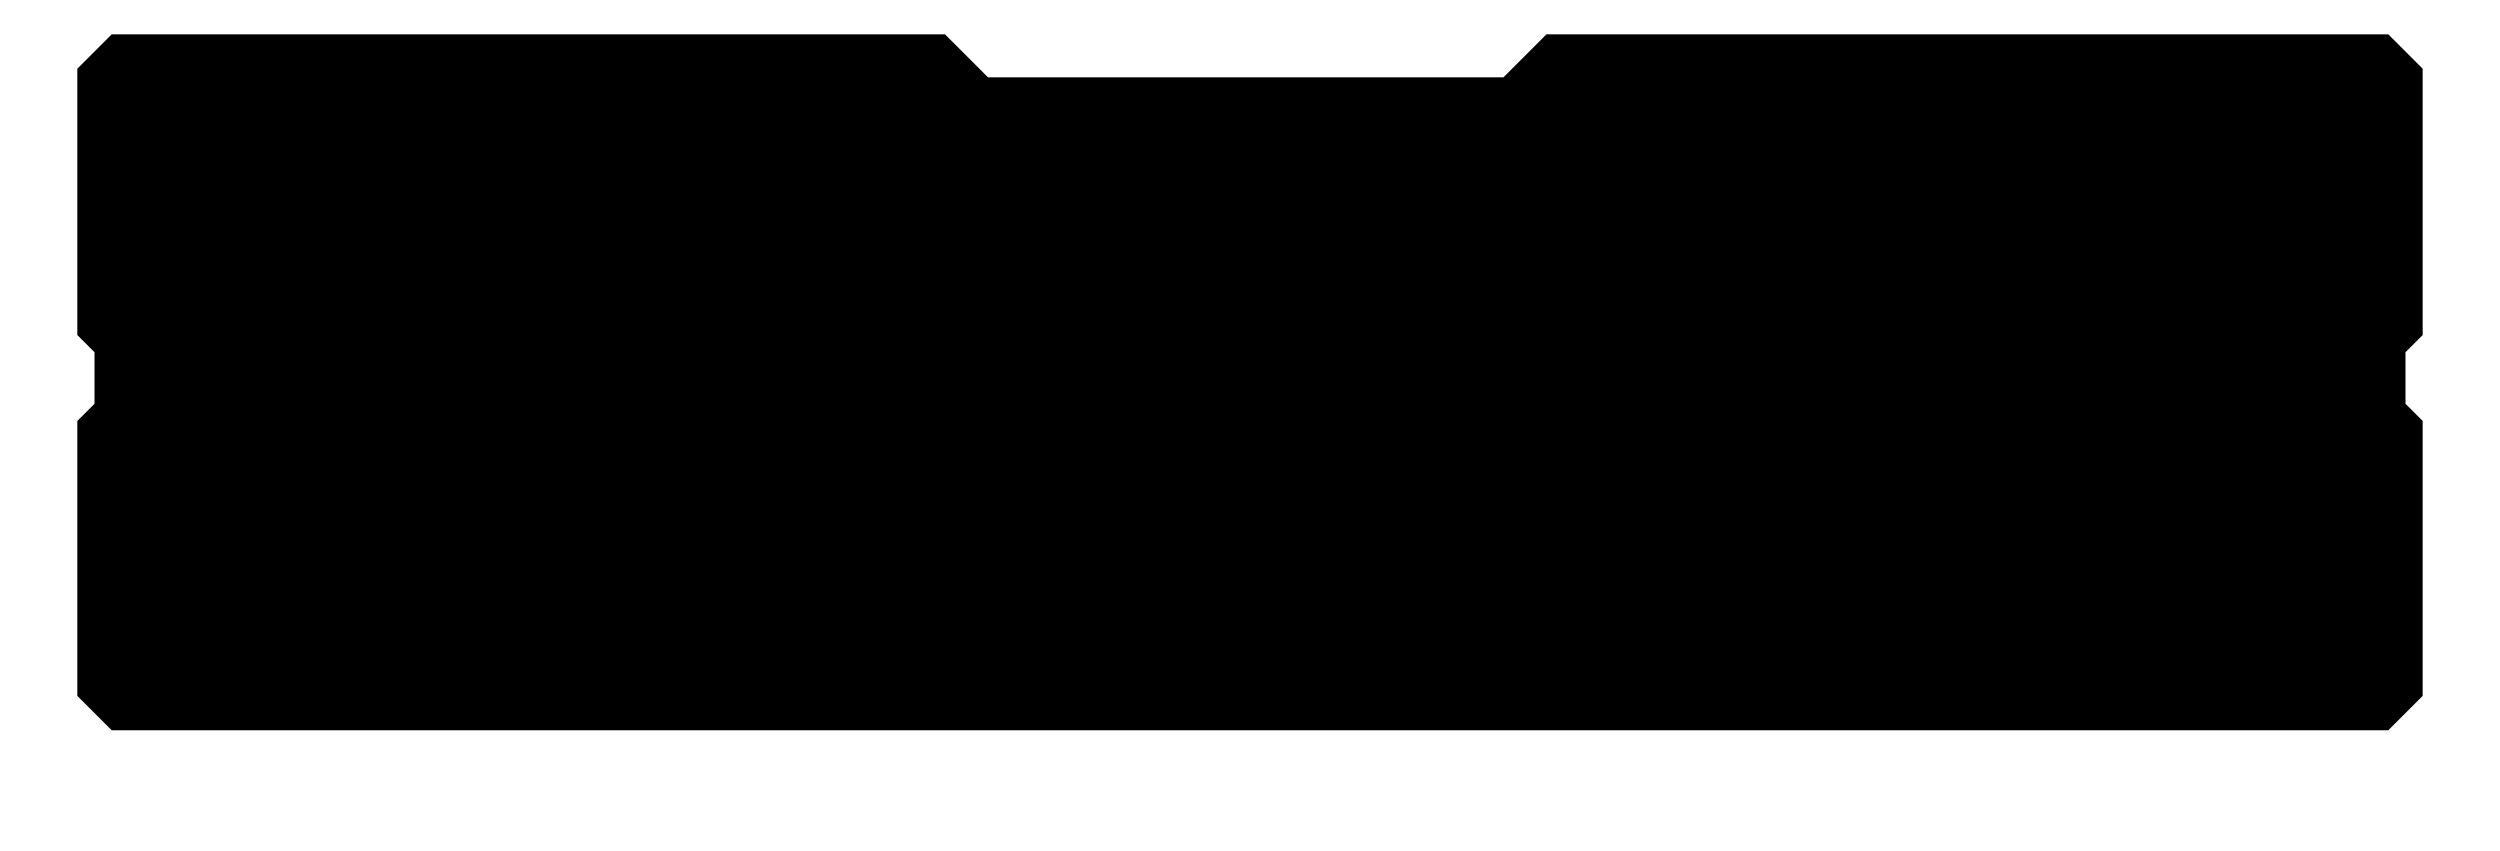
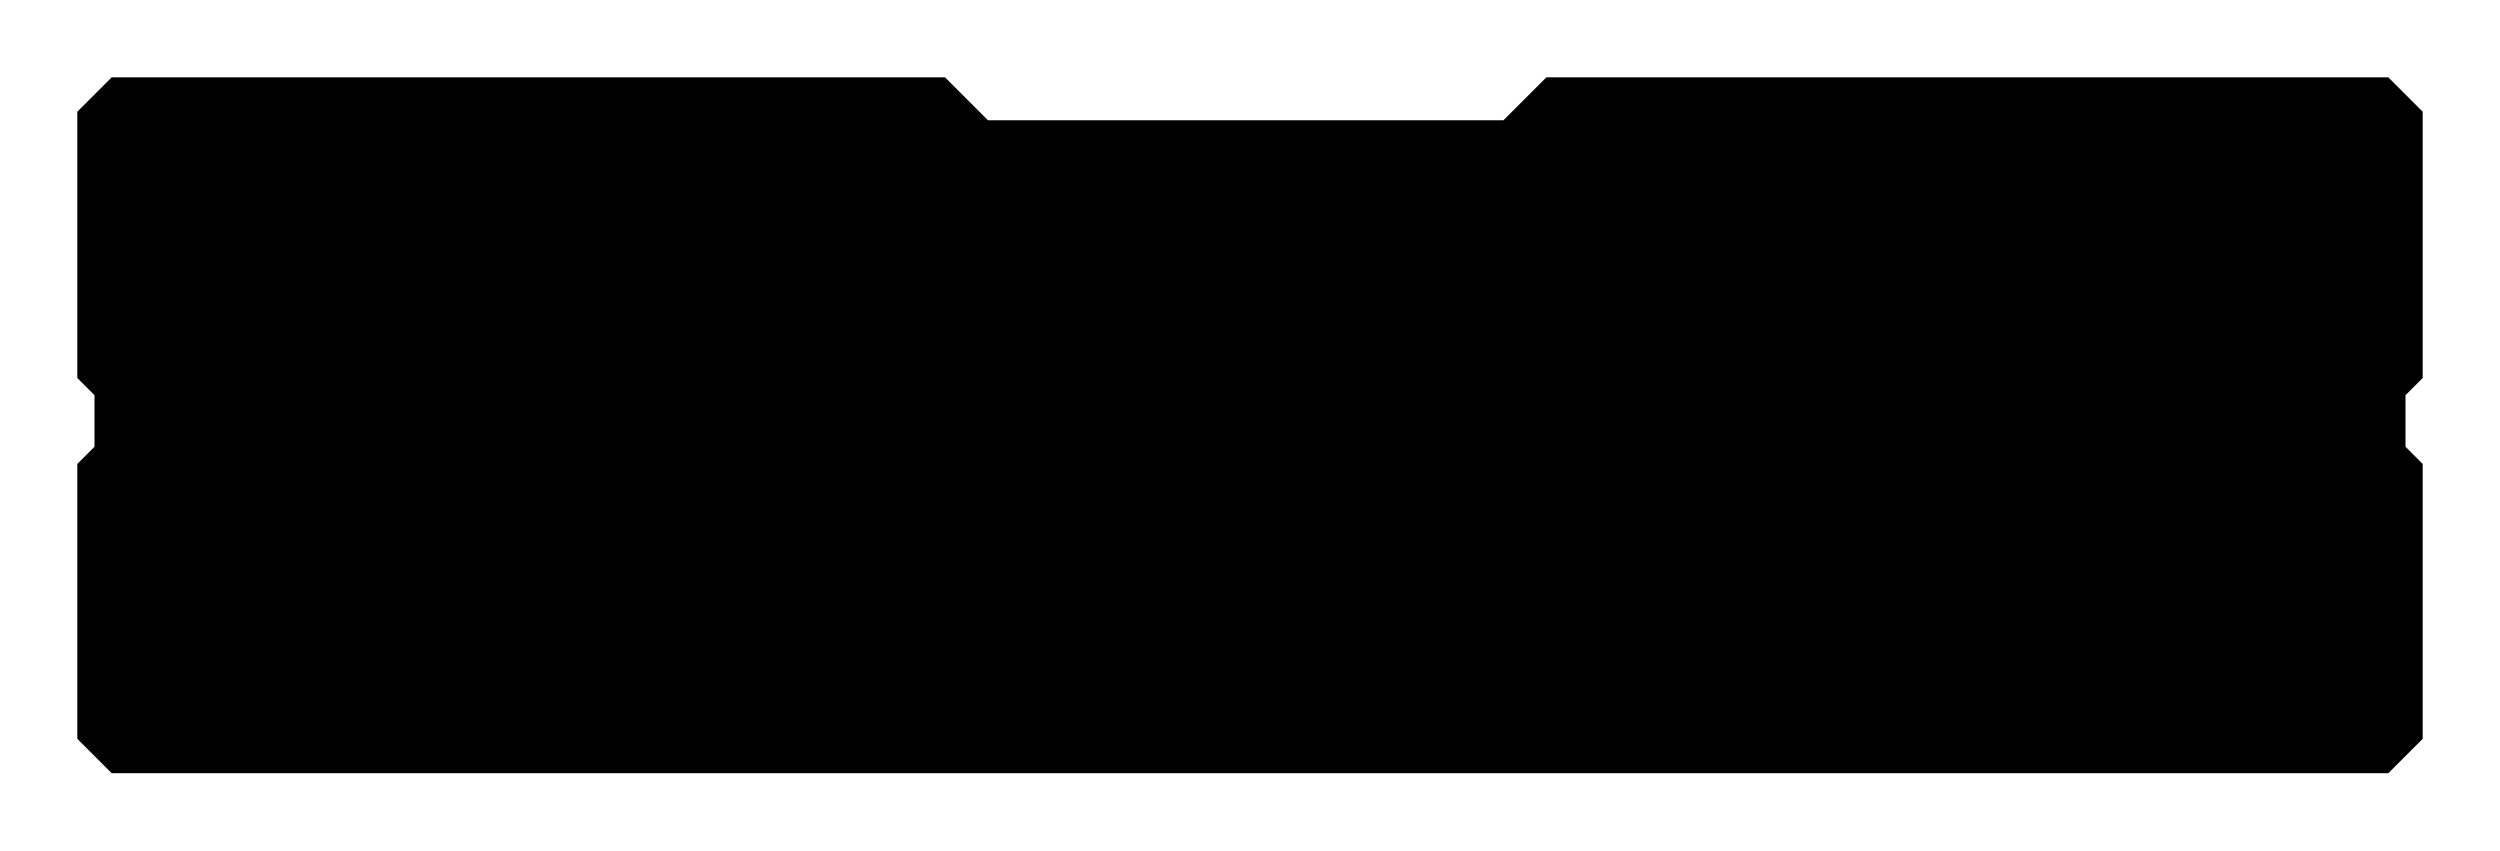
<svg xmlns="http://www.w3.org/2000/svg" preserveAspectRatio="none" width="291" height="99" viewBox="0 0 291 99">
-   <path fill="#000" d="M13 4 H110 L115 9 H175 L180 4 H278 L282 8 V39 L280 41 V47 L282 49 V81 L278 85 H13 L9 81 V49 L11 47 V41 L9 39 V8 L13 4 Z" />
+   <path transform="translate(0 5)" fill="#000" d="M13 4 H110 L115 9 H175 L180 4 H278 L282 8 V39 L280 41 V47 L282 49 V81 L278 85 H13 L9 81 V49 L11 47 V41 L9 39 V8 L13 4 Z" />
</svg>
